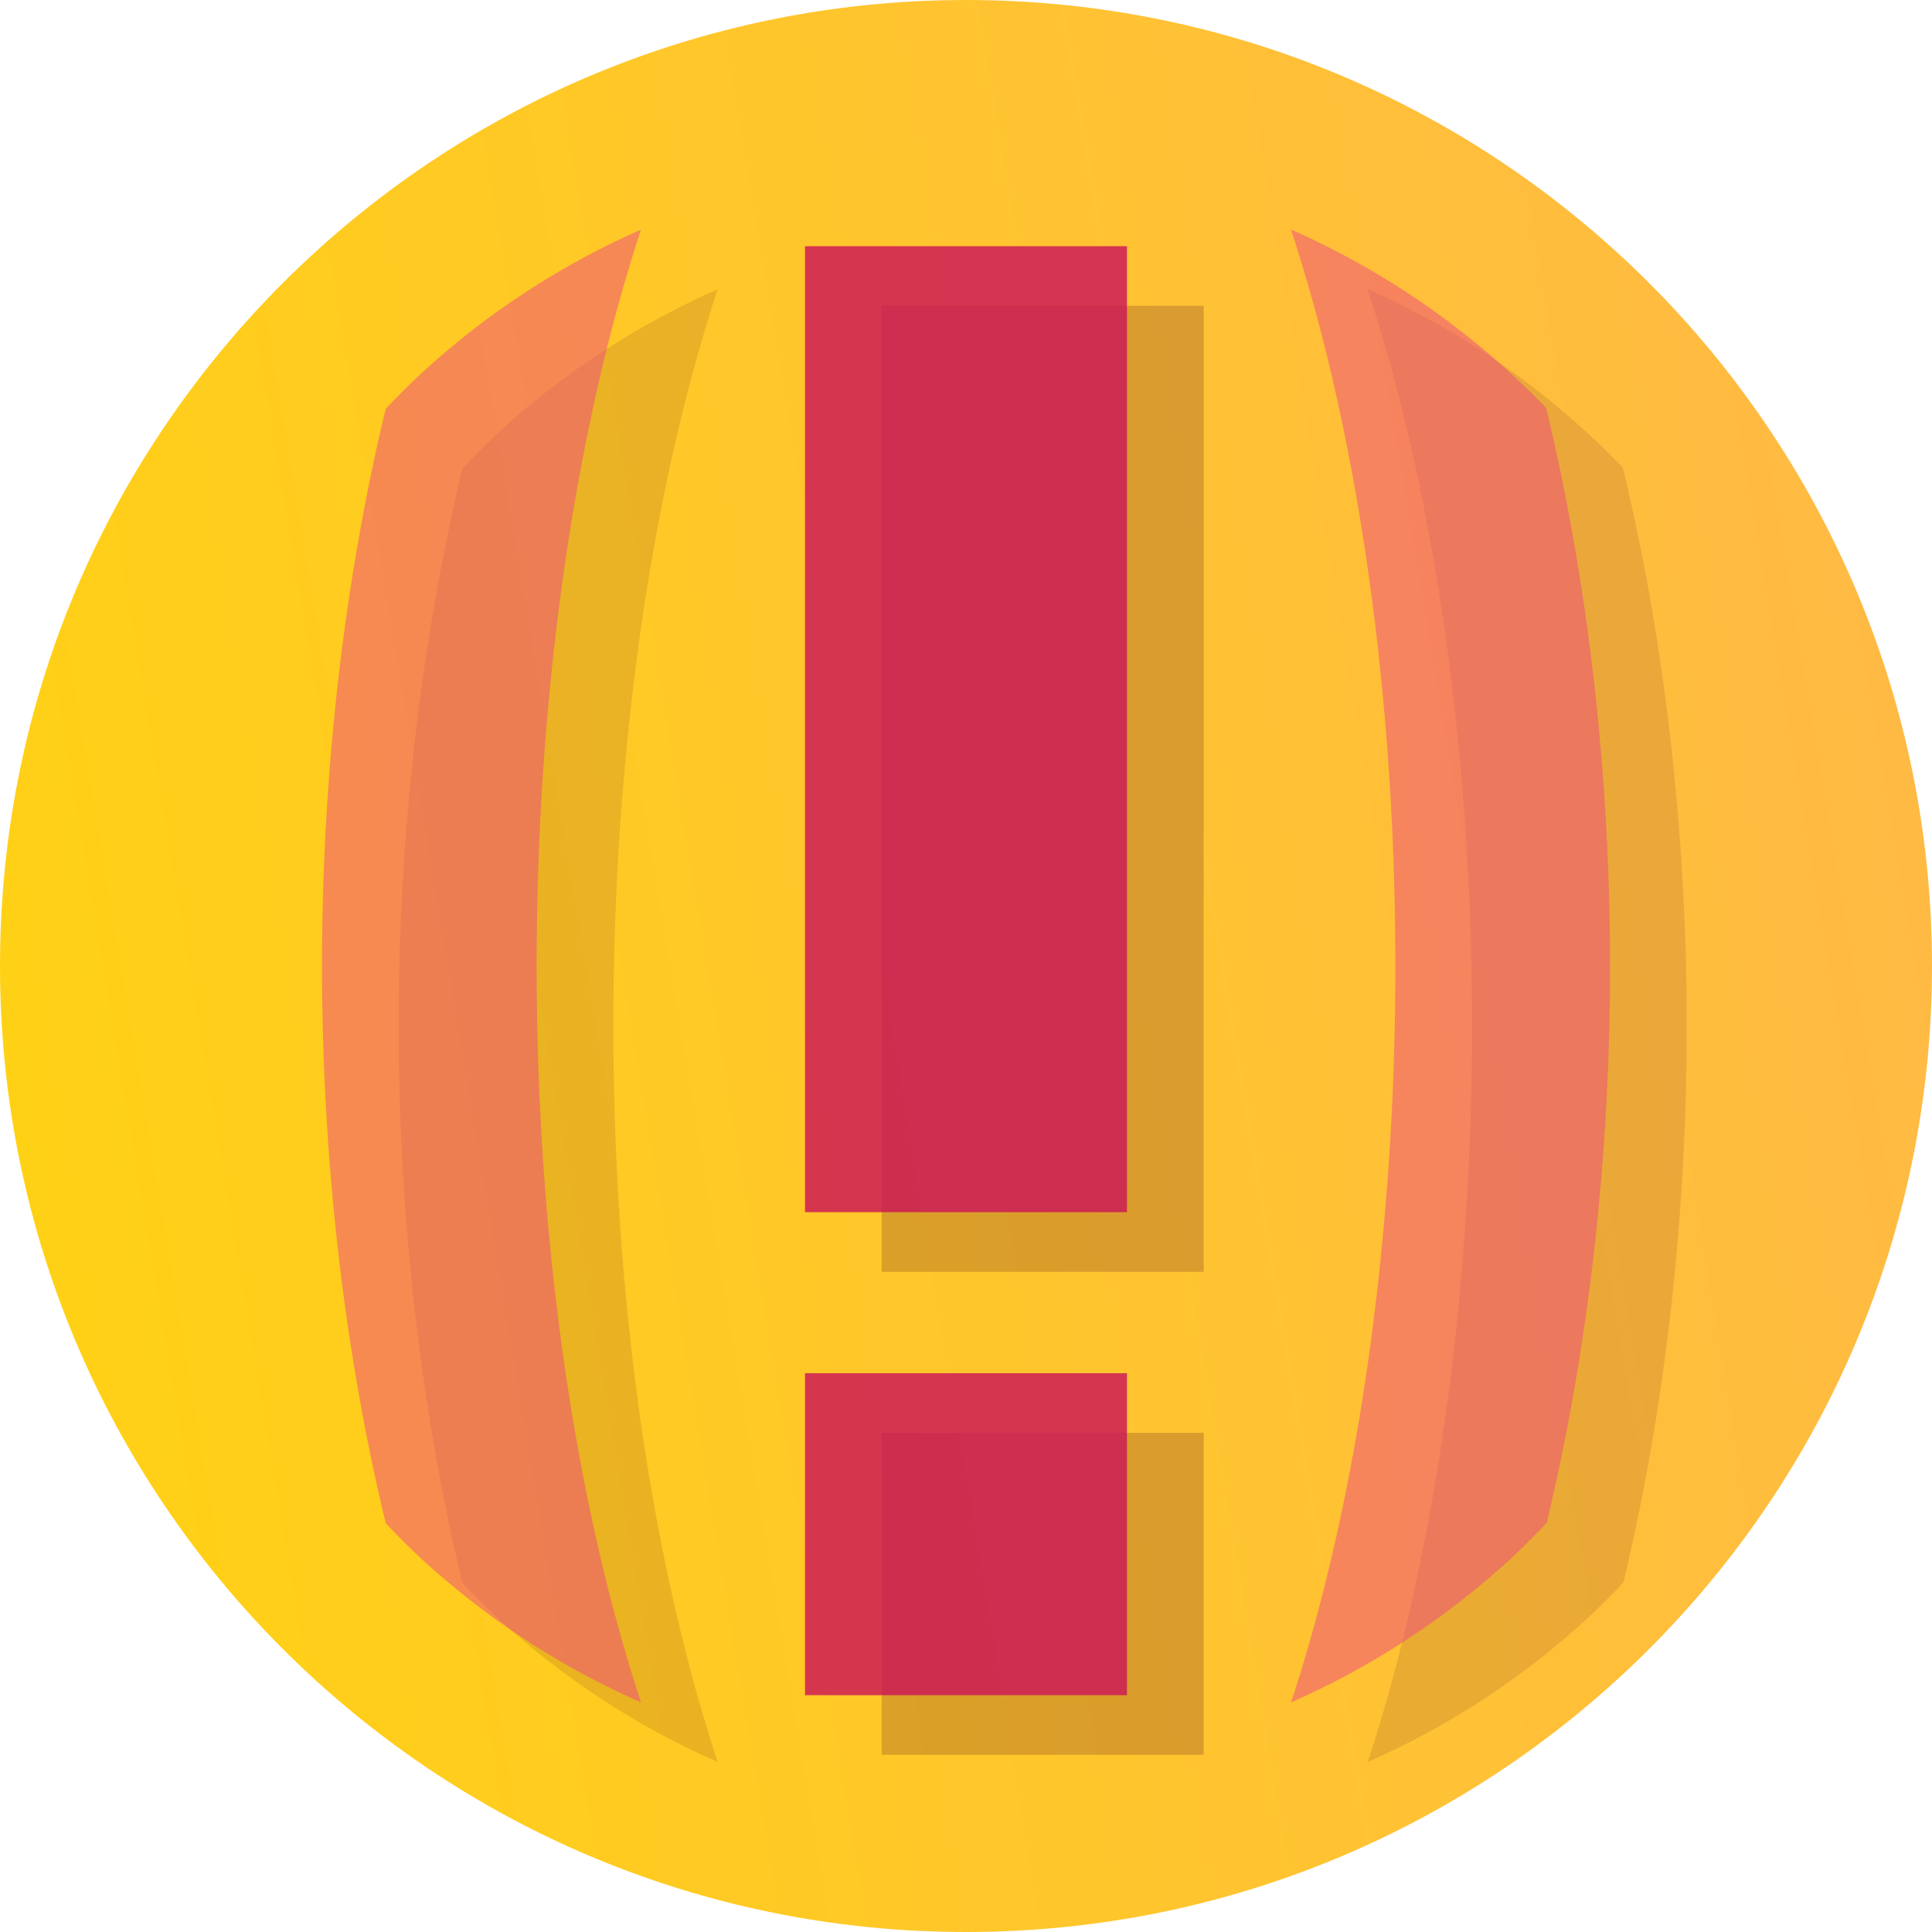
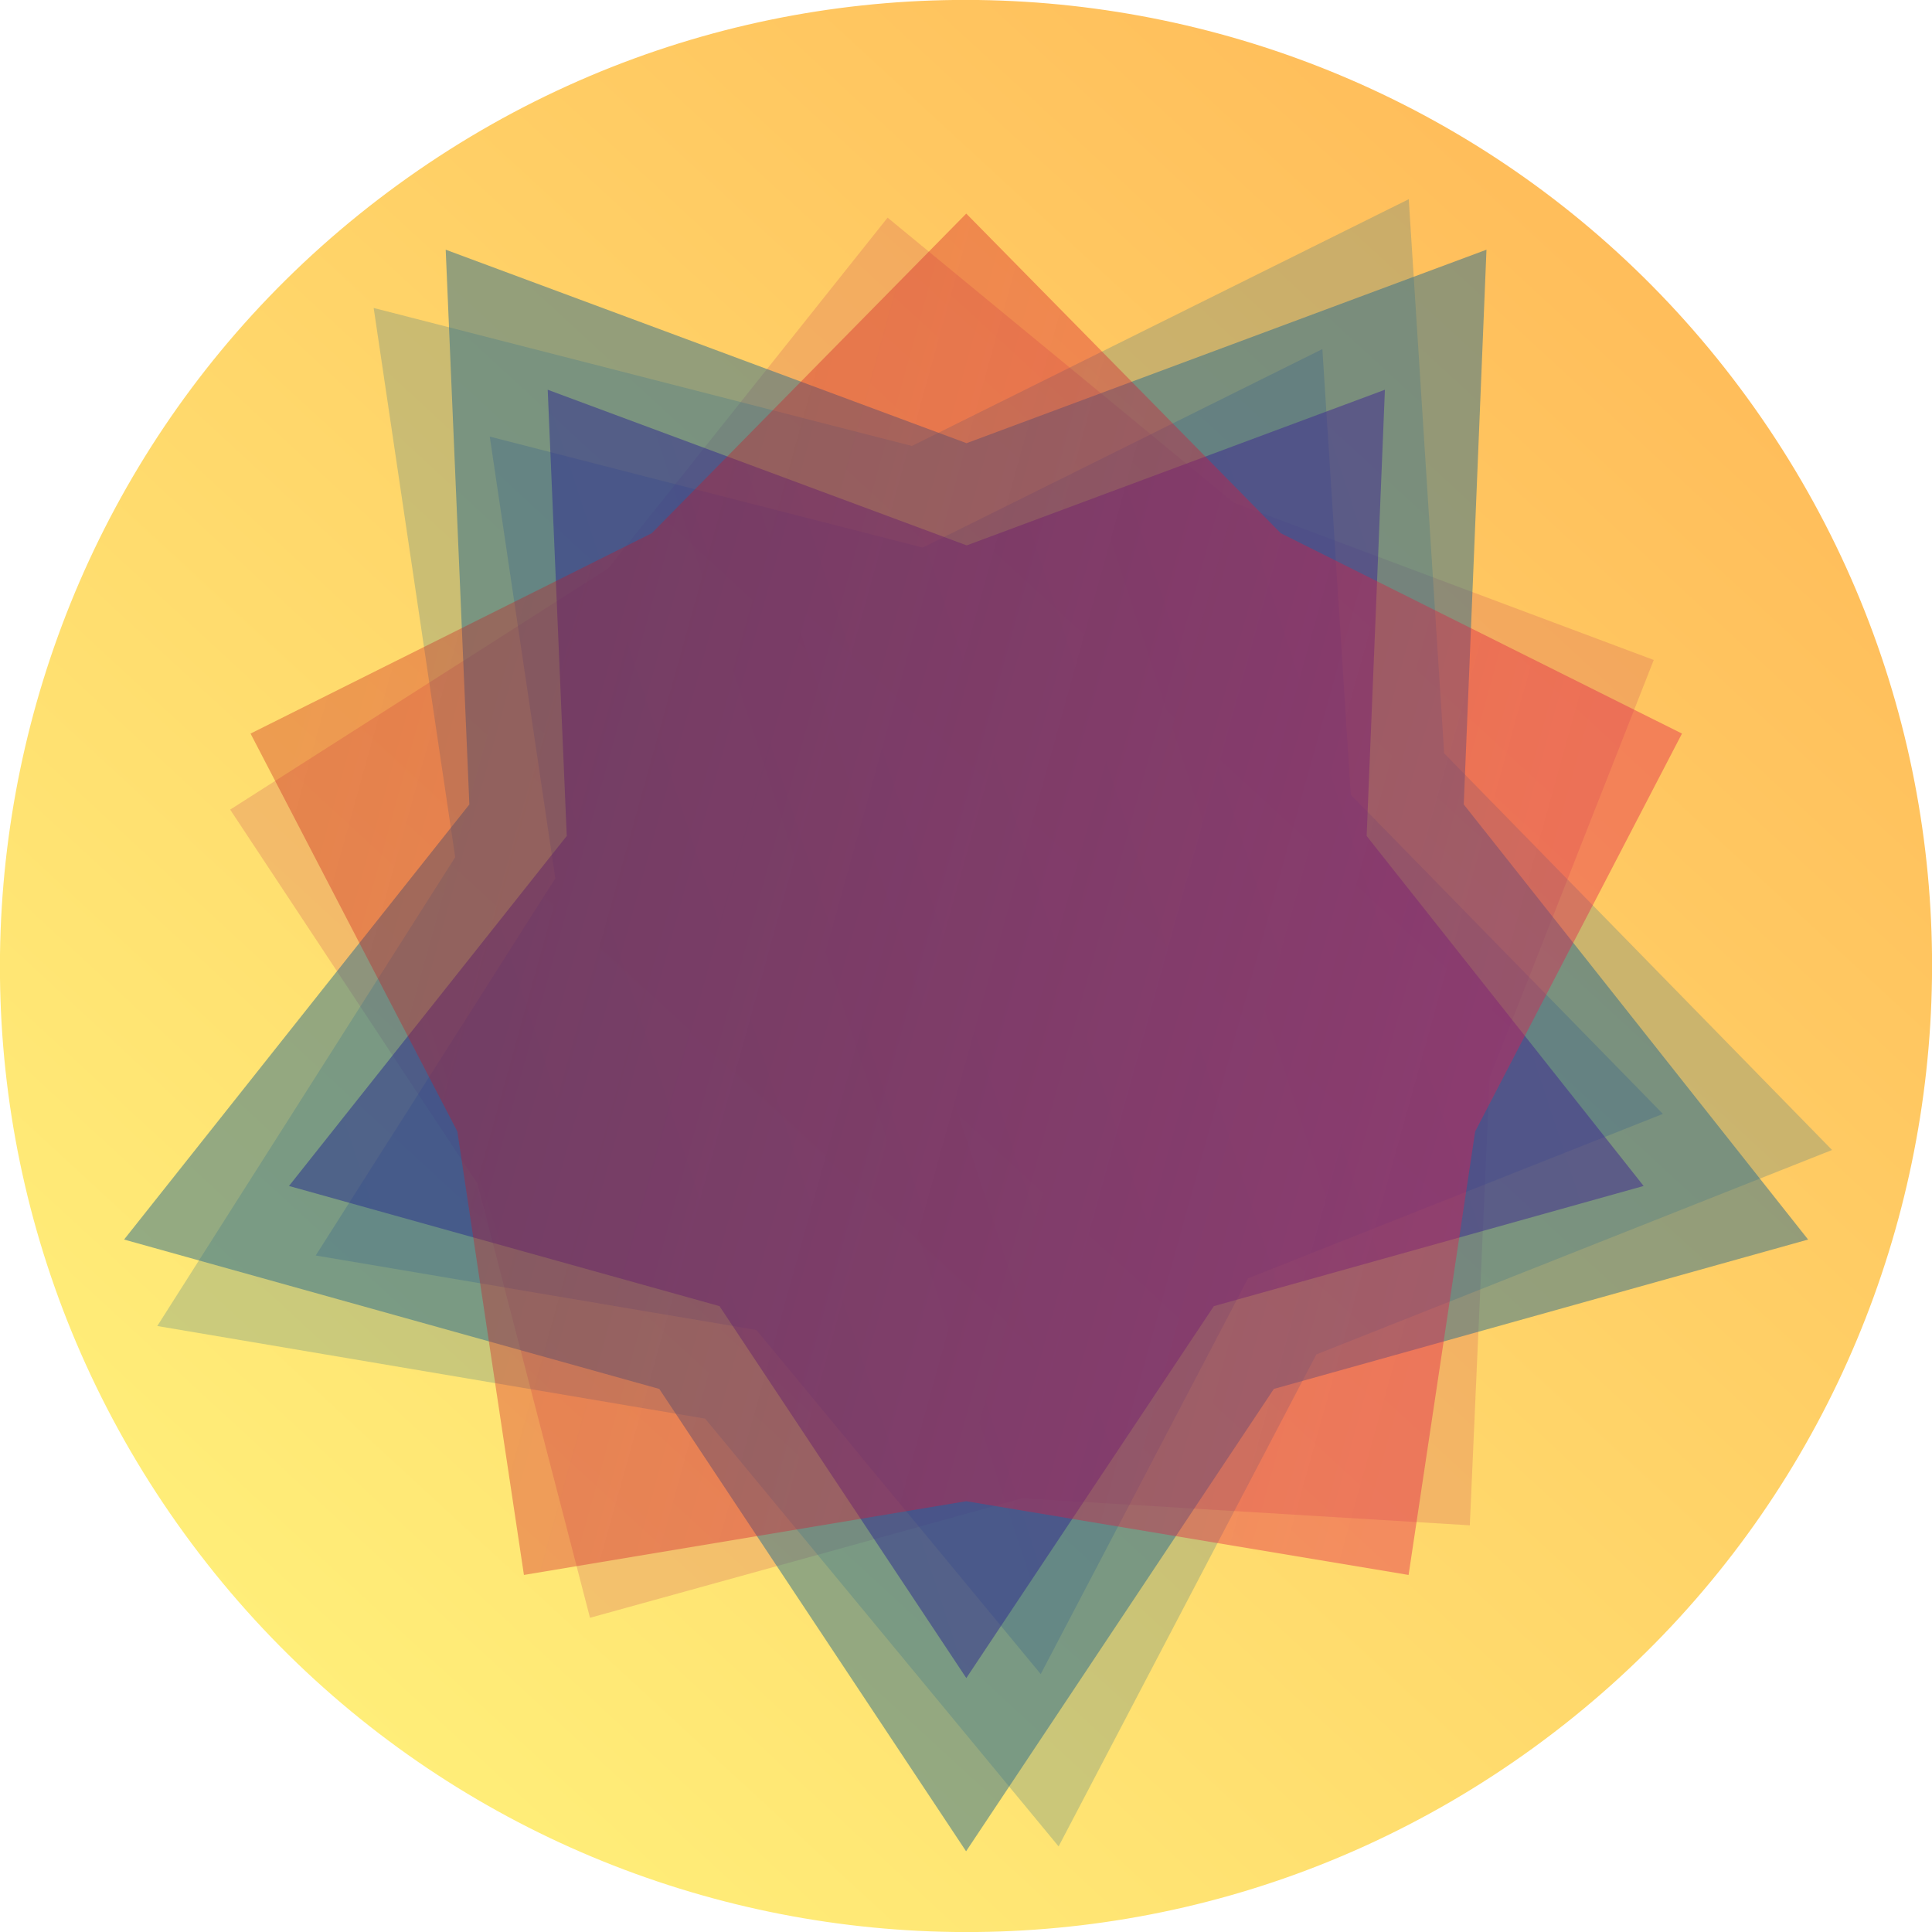
<svg xmlns="http://www.w3.org/2000/svg" xmlns:xlink="http://www.w3.org/1999/xlink" width="120mm" height="120mm" viewBox="0 0 120 120" version="1.1" id="svg5">
  <defs id="defs2">
-     <linearGradient id="linearGradient1144">
-       <stop style="stop-color:#ffd115;stop-opacity:1;" offset="0" id="stop1140" />
-       <stop style="stop-color:#ffba44;stop-opacity:1;" offset="1" id="stop1142" />
+     <linearGradient id="linearGradient1778">
+       <stop style="stop-color:#c60f0f;stop-opacity:0.315;" offset="0" id="stop1774" />
+       <stop style="stop-color:#e31e4b;stop-opacity:0.407;" offset="1" id="stop1776" />
    </linearGradient>
-     <linearGradient xlink:href="#linearGradient1144" id="linearGradient1146" x1="30" y1="140" x2="150" y2="120" gradientUnits="userSpaceOnUse" />
+     <linearGradient id="linearGradient1770">
+       <stop style="stop-color:#28308e;stop-opacity:0.52;" offset="0" id="stop1766" />
+       <stop style="stop-color:#47288e;stop-opacity:0.519;" offset="1" id="stop1768" />
+     </linearGradient>
+     <linearGradient id="linearGradient1617">
+       <stop style="stop-color:#fff37c;stop-opacity:1;" offset="0" id="stop1613" />
+       <stop style="stop-color:#ffbc5a;stop-opacity:1;" offset="1" id="stop1615" />
+     </linearGradient>
+     <linearGradient xlink:href="#linearGradient1617" id="linearGradient1619" x1="-122.073" y1="194.569" x2="129.674" y2="144.073" gradientUnits="userSpaceOnUse" gradientTransform="matrix(0.9845873,0,0,0.9845873,0.04644196,2.504209)" />
+     <linearGradient xlink:href="#linearGradient1770" id="linearGradient1772" x1="28.986" y1="152.451" x2="212.837" y2="92.265" gradientUnits="userSpaceOnUse" />
+     <linearGradient xlink:href="#linearGradient1778" id="linearGradient1780" x1="24.553" y1="100.291" x2="167.42" y2="139.924" gradientUnits="userSpaceOnUse" />
  </defs>
-   <g id="layer1" transform="translate(-30,-69.99999)">
-     <g id="g1272">
-       <ellipse style="fill:url(#linearGradient1146);fill-opacity:1;stroke-width:0.03;stop-color:#000000" id="path788" cx="90" cy="130" rx="60" ry="60" />
-       <g id="g958-3" transform="translate(4.7625,8.995834)" style="opacity:0.211;fill:#520823;fill-opacity:1">
-         <rect style="fill:#520823;fill-opacity:1;stroke-width:0.035;stop-color:#000000" id="rect898-6" width="20" height="60" x="80" y="80" />
-         <rect style="fill:#520823;fill-opacity:1;stroke-width:0.035;stop-color:#000000" id="rect900-7" width="20" height="20" x="80" y="150" />
-       </g>
-       <path id="path1016-5" style="opacity:0.124;fill:#520823;fill-opacity:1;stroke-width:0.041;stop-color:#000000" d="m 58.718,168.31 a 50,50 0 0 0 2.181,2.181 50,50 0 0 0 3.153,2.671 50,50 0 0 0 3.363,2.401 50,50 0 0 0 3.55,2.116 50,50 0 0 0 3.612,1.766 26.667,70 0 0 1 -1.162,-3.79 26.667,70 0 0 1 -1.086,-4.104 26.667,70 0 0 1 -0.972,-4.297 26.667,70 0 0 1 -0.852,-4.468 26.667,70 0 0 1 -0.729,-4.617 26.667,70 0 0 1 -0.6,-4.741 26.667,70 0 0 1 -0.471,-4.842 26.667,70 0 0 1 -0.338,-4.918 26.667,70 0 0 1 -0.203,-4.968 26.667,70 0 0 1 -0.068,-4.994 26.667,70 0 0 1 0.068,-4.994 26.667,70 0 0 1 0.203,-4.968 26.667,70 0 0 1 0.338,-4.918 26.667,70 0 0 1 0.471,-4.842 26.667,70 0 0 1 0.6,-4.741 26.667,70 0 0 1 0.729,-4.617 26.667,70 0 0 1 0.852,-4.468 26.667,70 0 0 1 0.972,-4.297 26.667,70 0 0 1 1.086,-4.105 26.667,70 0 0 1 1.162,-3.79 50,50 0 0 0 -3.612,1.766 50,50 0 0 0 -3.55,2.116 50,50 0 0 0 -3.363,2.401 50,50 0 0 0 -3.153,2.671 50,50 0 0 0 -2.181,2.18 40,80 0 0 0 -3.955,34.606 40,80 0 0 0 3.955,34.606 z" />
-       <path id="path1075-3" style="opacity:0.124;fill:#520823;fill-opacity:1;stroke-width:0.041;stop-color:#000000" d="m 130.793,99.042 a 50,50 0 0 0 -0.174,-0.184 50,50 0 0 0 -1.01,-1.01 50,50 0 0 0 -1.038,-0.981 50,50 0 0 0 -1.066,-0.95 50,50 0 0 0 -1.092,-0.919 50,50 0 0 0 -1.118,-0.888 50,50 0 0 0 -1.143,-0.856 50,50 0 0 0 -1.167,-0.823 50,50 0 0 0 -1.19,-0.789 50,50 0 0 0 -1.212,-0.754 50,50 0 0 0 -1.233,-0.72 50,50 0 0 0 -1.254,-0.685 50,50 0 0 0 -1.272,-0.648 50,50 0 0 0 -1.29,-0.612 50,50 0 0 0 -0.584,-0.257 26.667,70 0 0 1 0.377,1.17 26.667,70 0 0 1 0.398,1.298 26.667,70 0 0 1 0.386,1.321 26.667,70 0 0 1 0.375,1.346 26.667,70 0 0 1 0.362,1.368 26.667,70 0 0 1 0.349,1.391 26.667,70 0 0 1 0.337,1.412 26.667,70 0 0 1 0.324,1.432 26.667,70 0 0 1 0.311,1.453 26.667,70 0 0 1 0.298,1.472 26.667,70 0 0 1 0.284,1.49 26.667,70 0 0 1 0.271,1.507 26.667,70 0 0 1 0.256,1.523 26.667,70 0 0 1 0.243,1.539 26.667,70 0 0 1 0.229,1.554 26.667,70 0 0 1 0.214,1.567 26.667,70 0 0 1 0.201,1.581 26.667,70 0 0 1 0.186,1.593 26.667,70 0 0 1 0.172,1.604 26.667,70 0 0 1 0.157,1.614 26.667,70 0 0 1 0.143,1.624 26.667,70 0 0 1 0.128,1.632 26.667,70 0 0 1 0.112,1.639 26.667,70 0 0 1 0.098,1.646 26.667,70 0 0 1 0.083,1.652 26.667,70 0 0 1 0.068,1.656 26.667,70 0 0 1 0.052,1.66 26.667,70 0 0 1 0.038,1.663 26.667,70 0 0 1 0.023,1.665 26.667,70 0 0 1 0.008,1.666 26.667,70 0 0 1 -0.068,4.994 26.667,70 0 0 1 -0.203,4.968 26.667,70 0 0 1 -0.338,4.918 26.667,70 0 0 1 -0.471,4.842 26.667,70 0 0 1 -0.6,4.741 26.667,70 0 0 1 -0.729,4.617 26.667,70 0 0 1 -0.852,4.468 26.667,70 0 0 1 -0.972,4.297 26.667,70 0 0 1 -1.086,4.104 26.667,70 0 0 1 -1.162,3.79 50,50 0 0 0 3.611,-1.765 50,50 0 0 0 3.55,-2.116 50,50 0 0 0 3.363,-2.401 50,50 0 0 0 3.154,-2.671 50,50 0 0 0 2.204,-2.205 40,80 0 0 0 3.932,-34.582 40,80 0 0 0 -3.969,-34.662 z" />
-       <g id="g958" transform="translate(0,5.291667)" style="opacity:0.816;fill:#cc1557;fill-opacity:1">
-         <rect style="fill:#cc1557;fill-opacity:1;stroke-width:0.035;stop-color:#000000" id="rect898" width="20" height="60" x="80" y="80" />
-         <rect style="fill:#cc1557;fill-opacity:1;stroke-width:0.035;stop-color:#000000" id="rect900" width="20" height="20" x="80" y="150" />
-       </g>
-       <path id="path1016" style="opacity:0.5;fill:#ed4783;fill-opacity:1;stroke-width:0.041;stop-color:#000000" d="m 53.955,164.605 a 50,50 0 0 0 2.181,2.181 50,50 0 0 0 3.153,2.671 50,50 0 0 0 3.363,2.401 50,50 0 0 0 3.55,2.116 50,50 0 0 0 3.612,1.766 26.667,70 0 0 1 -1.162,-3.79 26.667,70 0 0 1 -1.086,-4.104 26.667,70 0 0 1 -0.972,-4.297 26.667,70 0 0 1 -0.852,-4.468 26.667,70 0 0 1 -0.729,-4.617 26.667,70 0 0 1 -0.6,-4.741 26.667,70 0 0 1 -0.471,-4.842 26.667,70 0 0 1 -0.338,-4.918 26.667,70 0 0 1 -0.203,-4.968 26.667,70 0 0 1 -0.068,-4.994 26.667,70 0 0 1 0.068,-4.994 26.667,70 0 0 1 0.203,-4.968 26.667,70 0 0 1 0.338,-4.918 26.667,70 0 0 1 0.471,-4.842 26.667,70 0 0 1 0.6,-4.741 26.667,70 0 0 1 0.729,-4.617 26.667,70 0 0 1 0.852,-4.468 26.667,70 0 0 1 0.972,-4.297 26.667,70 0 0 1 1.086,-4.105 26.667,70 0 0 1 1.162,-3.79 50,50 0 0 0 -3.612,1.766 50,50 0 0 0 -3.55,2.116 50,50 0 0 0 -3.363,2.401 50,50 0 0 0 -3.153,2.671 50,50 0 0 0 -2.181,2.18 40,80 0 0 0 -3.955,34.606 40,80 0 0 0 3.955,34.606 z" />
-       <path id="path1075" style="opacity:0.5;fill:#ed4783;fill-opacity:1;stroke-width:0.041;stop-color:#000000" d="m 126.031,95.338 a 50,50 0 0 0 -0.174,-0.184 50,50 0 0 0 -1.01,-1.01 50,50 0 0 0 -1.038,-0.981 50,50 0 0 0 -1.066,-0.95 50,50 0 0 0 -1.092,-0.919 50,50 0 0 0 -1.118,-0.888 50,50 0 0 0 -1.143,-0.856 50,50 0 0 0 -1.167,-0.823 50,50 0 0 0 -1.19,-0.789 50,50 0 0 0 -1.212,-0.754 50,50 0 0 0 -1.233,-0.72 50,50 0 0 0 -1.254,-0.685 50,50 0 0 0 -1.272,-0.648 50,50 0 0 0 -1.29,-0.612 50,50 0 0 0 -0.584,-0.257 26.667,70 0 0 1 0.377,1.17 26.667,70 0 0 1 0.398,1.298 26.667,70 0 0 1 0.386,1.321 26.667,70 0 0 1 0.375,1.346 26.667,70 0 0 1 0.362,1.368 26.667,70 0 0 1 0.349,1.391 26.667,70 0 0 1 0.337,1.412 26.667,70 0 0 1 0.324,1.432 26.667,70 0 0 1 0.311,1.453 26.667,70 0 0 1 0.298,1.472 26.667,70 0 0 1 0.284,1.49 26.667,70 0 0 1 0.271,1.507 26.667,70 0 0 1 0.256,1.523 26.667,70 0 0 1 0.243,1.539 26.667,70 0 0 1 0.229,1.554 26.667,70 0 0 1 0.214,1.567 26.667,70 0 0 1 0.201,1.581 26.667,70 0 0 1 0.186,1.593 26.667,70 0 0 1 0.172,1.604 26.667,70 0 0 1 0.157,1.614 26.667,70 0 0 1 0.143,1.624 26.667,70 0 0 1 0.128,1.632 26.667,70 0 0 1 0.112,1.639 26.667,70 0 0 1 0.098,1.646 26.667,70 0 0 1 0.083,1.652 26.667,70 0 0 1 0.068,1.656 26.667,70 0 0 1 0.052,1.66 26.667,70 0 0 1 0.038,1.663 26.667,70 0 0 1 0.023,1.665 26.667,70 0 0 1 0.008,1.666 26.667,70 0 0 1 -0.068,4.994 26.667,70 0 0 1 -0.203,4.968 26.667,70 0 0 1 -0.338,4.918 26.667,70 0 0 1 -0.471,4.842 26.667,70 0 0 1 -0.6,4.741 26.667,70 0 0 1 -0.729,4.617 26.667,70 0 0 1 -0.852,4.468 26.667,70 0 0 1 -0.972,4.297 26.667,70 0 0 1 -1.086,4.104 26.667,70 0 0 1 -1.162,3.79 50,50 0 0 0 3.611,-1.765 50,50 0 0 0 3.55,-2.116 50,50 0 0 0 3.363,-2.401 50,50 0 0 0 3.154,-2.671 50,50 0 0 0 2.204,-2.205 40,80 0 0 0 3.932,-34.582 40,80 0 0 0 -3.969,-34.662 z" />
+   <g id="layer1" transform="translate(-47.04296,-67.08895)">
+     <g id="g1789" transform="matrix(0.5387065,0,0,0.5387065,49.37823,58.62531)">
+       <circle style="opacity:1;fill:url(#linearGradient1619);fill-opacity:1;stroke:none;stroke-width:0.113;stop-color:#000000" id="path1301" cx="11.899" cy="165.735" r="111.378" transform="rotate(-36)" />
+       <path style="opacity:0.481;fill:#d15959;fill-opacity:0.544;stroke:none;stroke-width:0.225px;stroke-linecap:butt;stroke-linejoin:miter;stroke-opacity:1" d="m 22.203,109.057 28.509,43.134 12.978,50.048 49.832,-13.784 51.609,3.122 2.289,-51.653 L 186.338,91.806 137.921,73.667 98.004,40.806 65.791,81.248 Z" id="path990-2-6-6" />
+       <path style="opacity:0.481;fill:#28308e;fill-opacity:0.493;stroke:none;stroke-width:0.213px;stroke-linecap:butt;stroke-linejoin:miter;stroke-opacity:1" d="m 32.064,160.468 50.813,8.59 32.783,39.674 23.904,-45.632 47.83,-18.958 -35.98,-36.796 -3.282,-51.387 -46.08,22.888 -49.919,-12.798 7.56,50.938 z" id="path990-2-1-2-6-9" />
+       <path style="opacity:0.481;fill:#286c8e;fill-opacity:0.493;stroke:none;stroke-width:0.265px;stroke-linecap:butt;stroke-linejoin:miter;stroke-opacity:1" d="m 13.798,168.599 63.169,10.679 40.754,49.321 29.717,-56.728 59.461,-23.568 -44.728,-45.743 -4.08,-63.883 -57.285,28.453 -62.057,-15.91 9.399,63.324 z" id="path990-2-1-2-3" />
+       <path style="fill:#286c8e;fill-opacity:0.493;stroke:none;stroke-width:0.265px;stroke-linecap:butt;stroke-linejoin:miter;stroke-opacity:1" d="m 9.971,158.628 61.707,17.223 35.375,53.311 35.484,-53.311 61.598,-17.223 -39.702,-50.168 2.62,-63.959 -59.946,22.309 -60.054,-22.309 2.728,63.959 z" id="path990-2-1-2" />
+       <path style="fill:url(#linearGradient1772);fill-opacity:1;stroke:none;stroke-width:0.213px;stroke-linecap:butt;stroke-linejoin:miter;stroke-opacity:1" d="m 28.986,152.451 49.637,13.854 28.456,42.884 28.543,-42.884 49.55,-13.854 -31.936,-40.355 2.107,-51.449 -48.22,17.946 -48.308,-17.946 2.195,51.449 z" id="path990-2-1-2-6" />
+       <path style="fill:url(#linearGradient1780);fill-opacity:1;stroke:none;stroke-width:0.225px;stroke-linecap:butt;stroke-linejoin:miter;stroke-opacity:1" d="m 24.553,100.291 23.844,45.877 7.676,51.131 51,-8.5 51,8.5 7.676,-51.131 23.844,-45.877 -46.256,-23.1 -36.264,-36.854 -36.264,36.854 z" id="path990-2-6" />
    </g>
  </g>
</svg>
